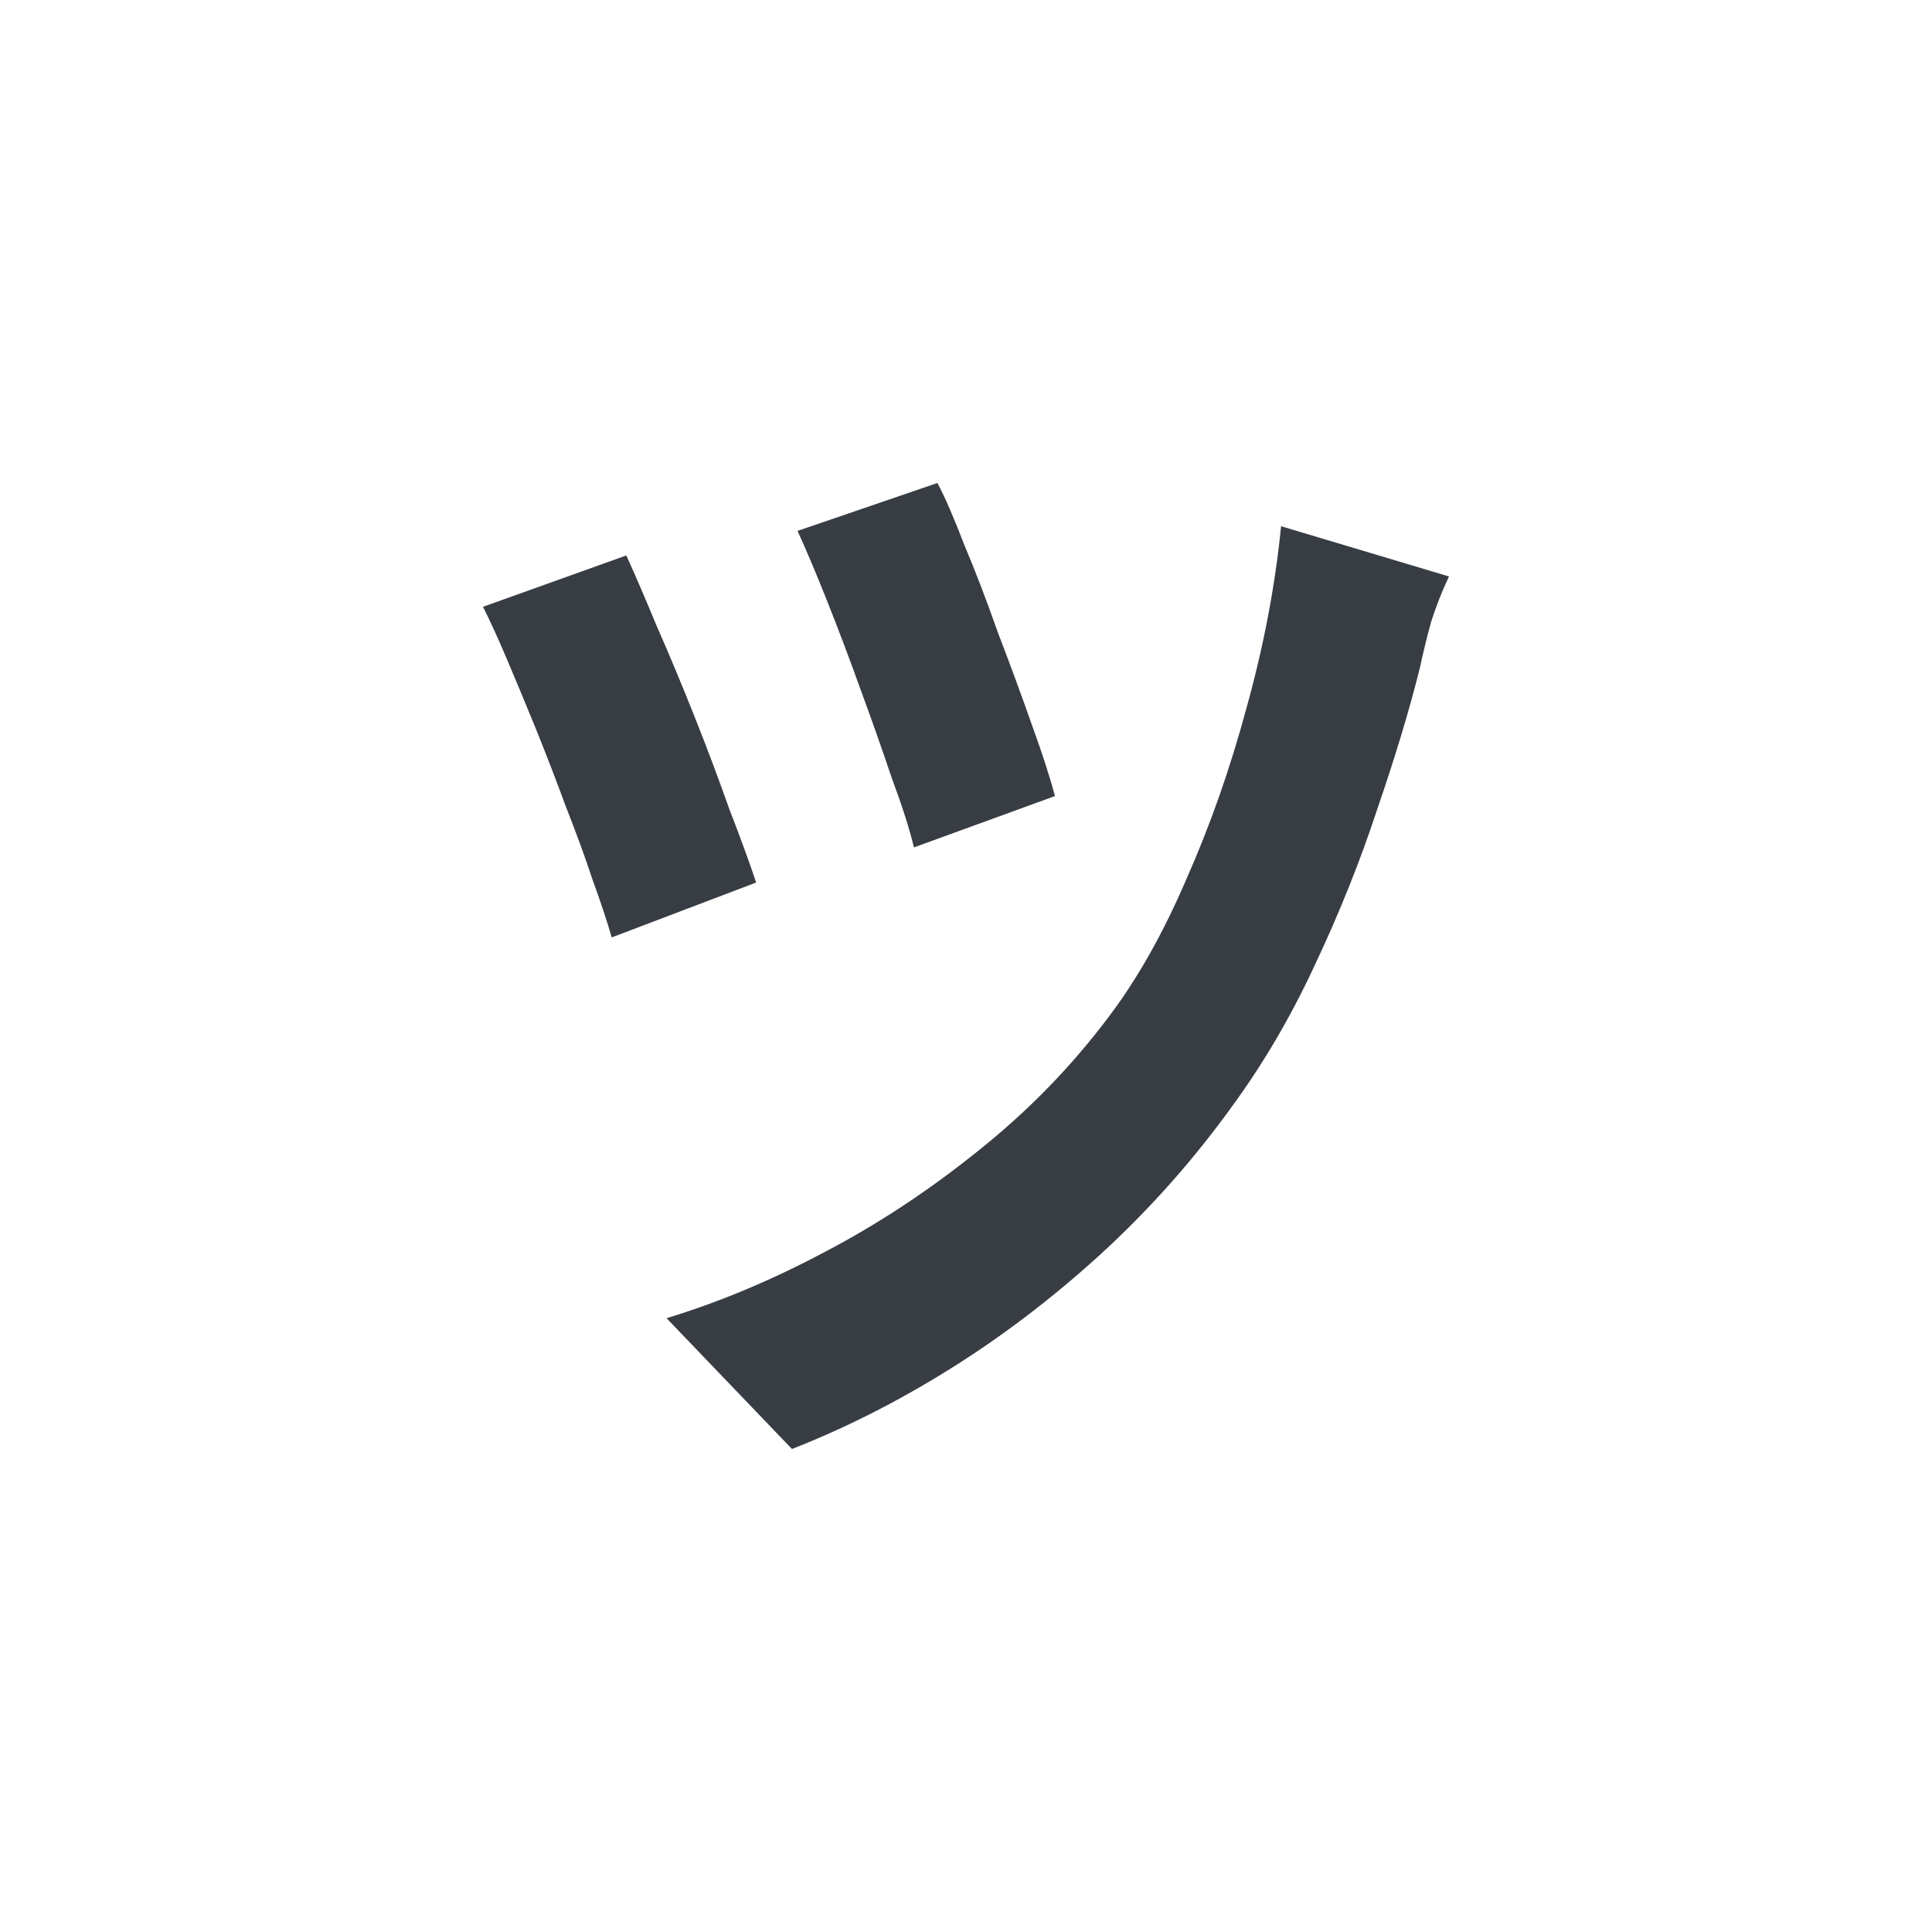
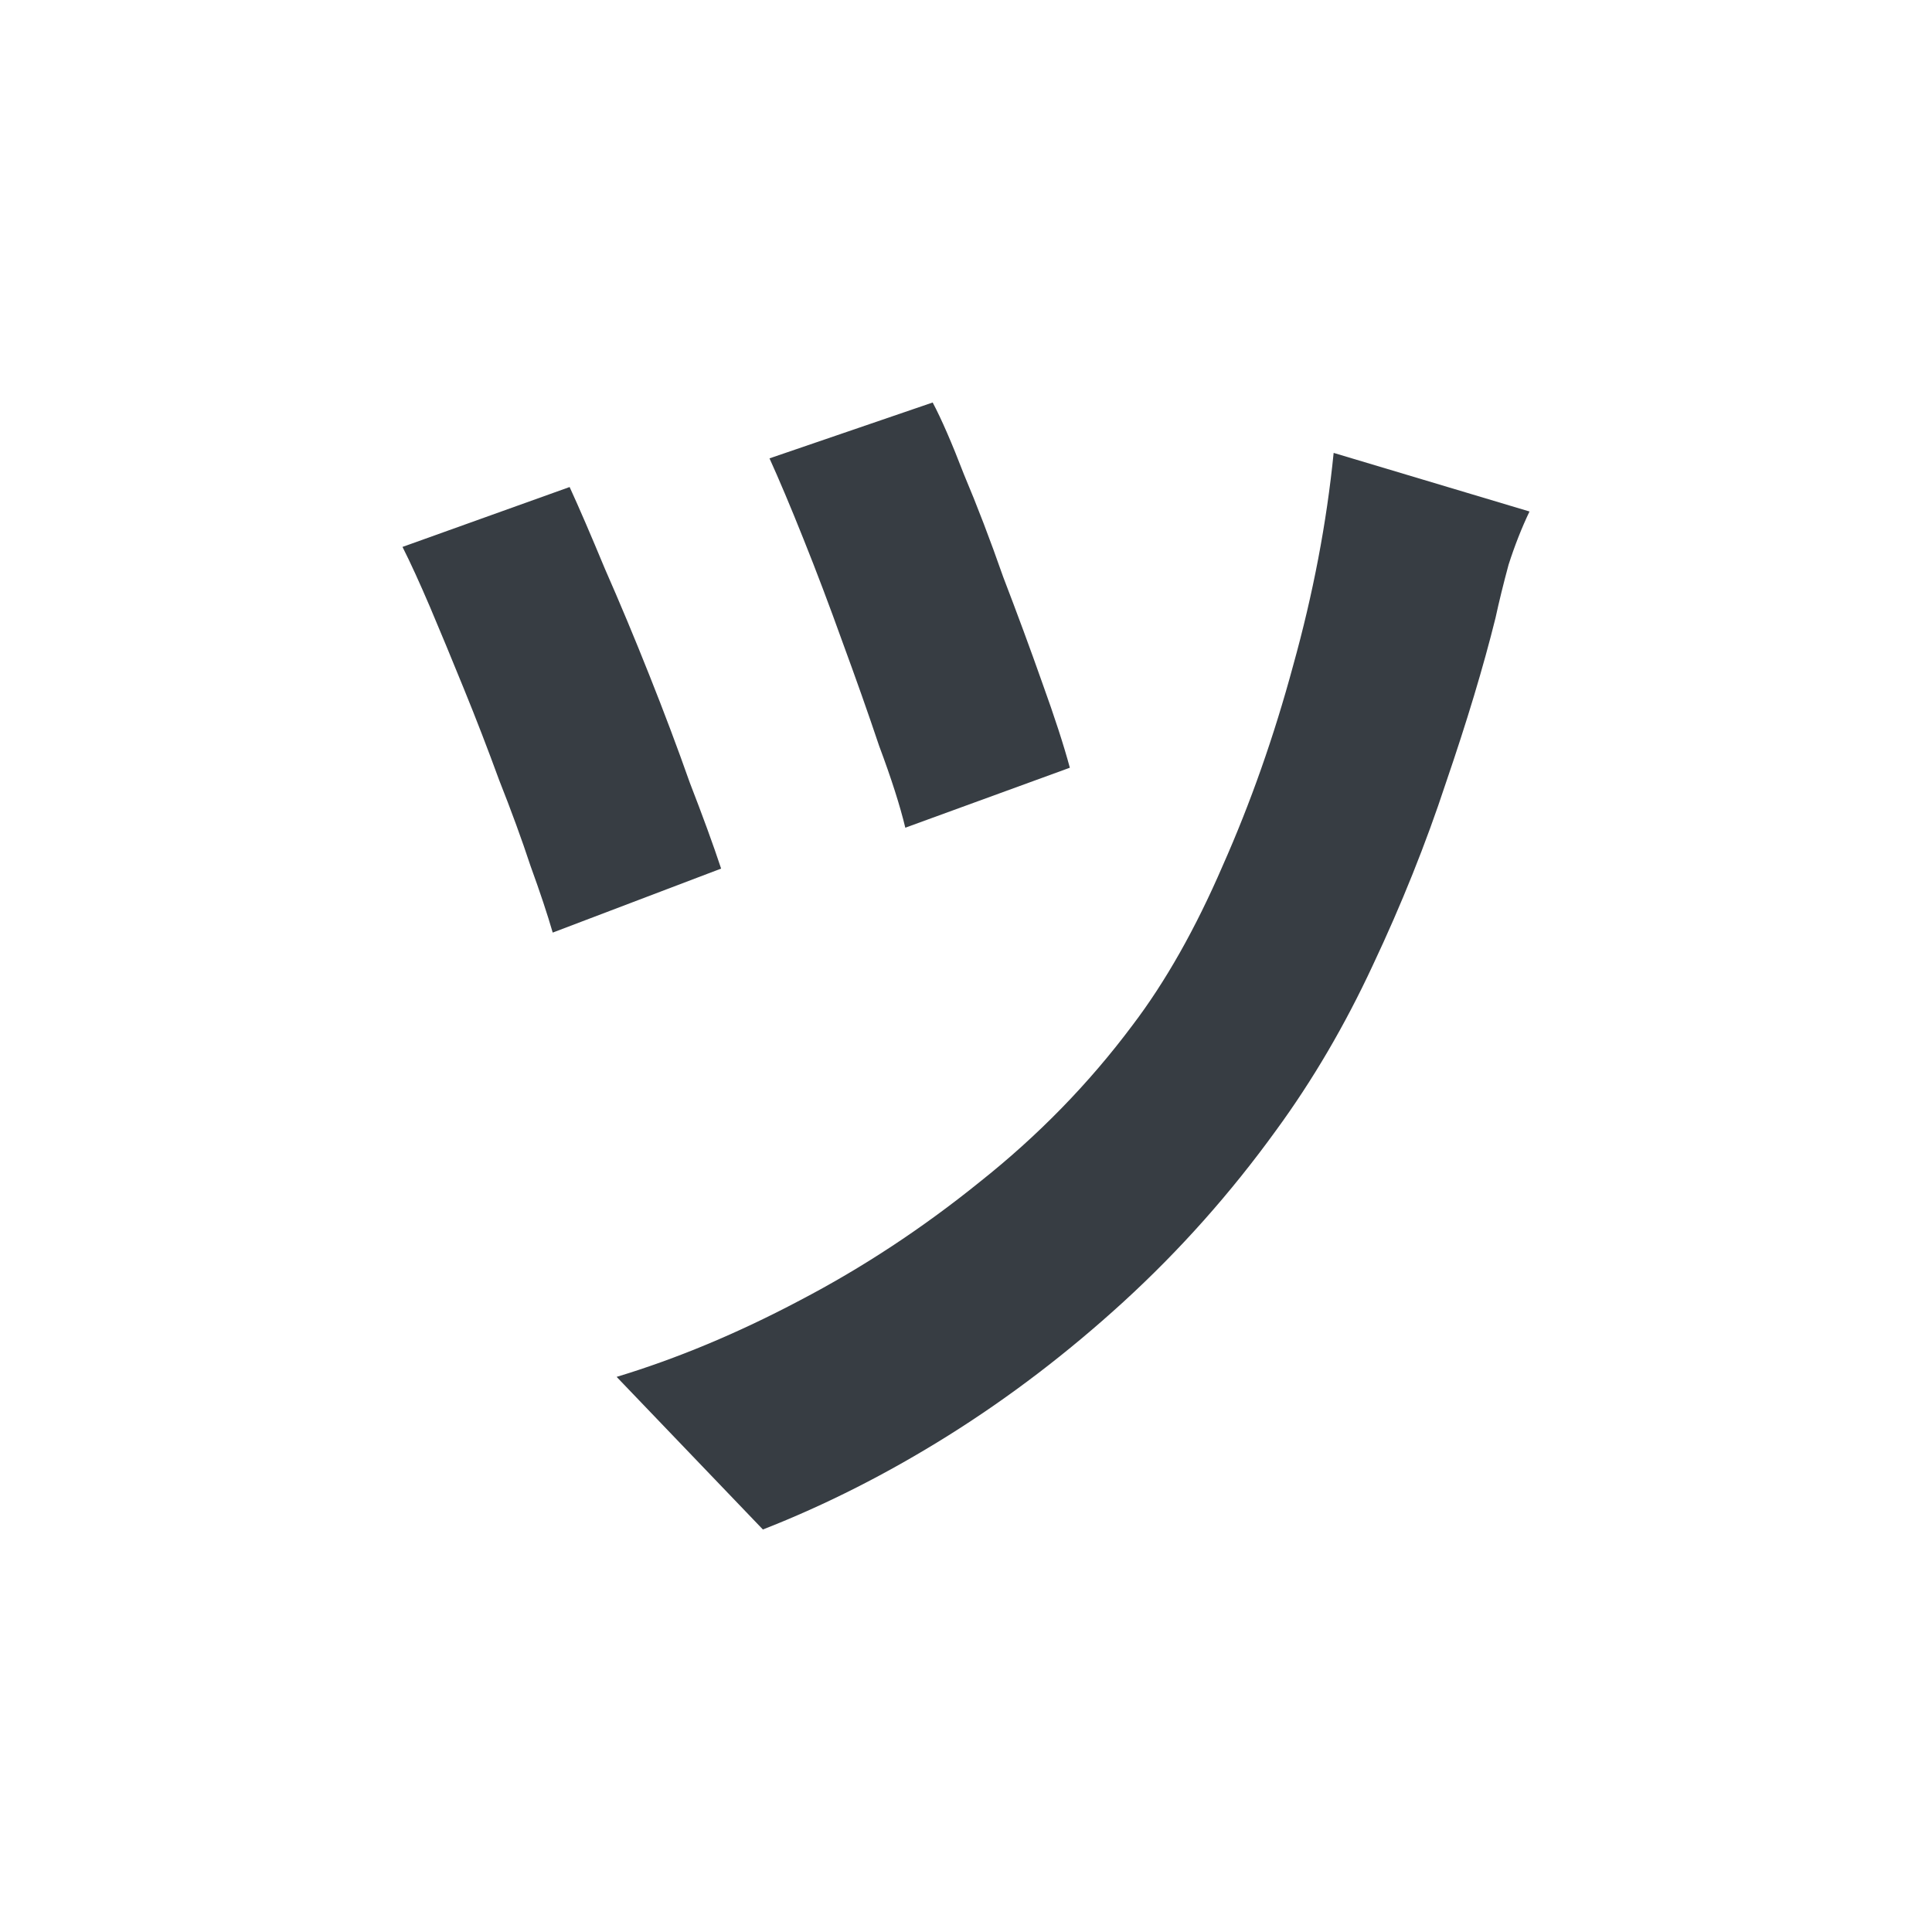
<svg xmlns="http://www.w3.org/2000/svg" width="24" height="24" viewBox="0 0 24 24" fill="none">
-   <path d="M11.645 6C11.738 6.174 11.849 6.43 11.979 6.769C12.118 7.098 12.257 7.461 12.396 7.857C12.545 8.244 12.684 8.622 12.813 8.989C12.943 9.347 13.041 9.647 13.105 9.889L11.353 10.527C11.298 10.295 11.205 10.005 11.075 9.657C10.955 9.299 10.825 8.931 10.686 8.554C10.547 8.167 10.408 7.799 10.269 7.451C10.13 7.103 10.009 6.817 9.907 6.595L11.645 6ZM18 7.161C17.917 7.335 17.842 7.524 17.777 7.727C17.722 7.93 17.676 8.118 17.639 8.293C17.509 8.815 17.333 9.4 17.11 10.048C16.897 10.697 16.637 11.345 16.331 11.993C16.035 12.631 15.692 13.216 15.302 13.748C14.82 14.416 14.278 15.025 13.676 15.577C13.082 16.119 12.461 16.593 11.812 16.999C11.163 17.405 10.505 17.739 9.838 18L8.28 16.375C8.92 16.181 9.569 15.911 10.227 15.562C10.895 15.214 11.534 14.793 12.146 14.3C12.767 13.806 13.309 13.25 13.773 12.631C14.125 12.167 14.445 11.601 14.732 10.934C15.029 10.266 15.279 9.555 15.483 8.8C15.696 8.036 15.84 7.282 15.914 6.537L18 7.161ZM7.78 6.9C7.882 7.122 8.007 7.412 8.155 7.77C8.313 8.128 8.47 8.505 8.628 8.902C8.786 9.299 8.929 9.681 9.059 10.048C9.198 10.406 9.309 10.711 9.393 10.963L7.599 11.645C7.543 11.451 7.465 11.214 7.363 10.934C7.27 10.653 7.159 10.348 7.029 10.019C6.908 9.69 6.783 9.366 6.654 9.047C6.524 8.728 6.403 8.438 6.292 8.177C6.181 7.915 6.083 7.703 6 7.538L7.78 6.9Z" fill="#373D43" />
+   <path id="Vector" d="M11.586 5C11.694 5.203 11.824 5.502 11.976 5.897C12.138 6.281 12.3 6.704 12.462 7.167C12.635 7.618 12.798 8.058 12.949 8.487C13.1 8.905 13.214 9.255 13.29 9.537L11.246 10.282C11.181 10.011 11.073 9.672 10.921 9.266C10.781 8.848 10.629 8.42 10.467 7.979C10.305 7.528 10.143 7.099 9.98 6.693C9.818 6.287 9.677 5.954 9.559 5.694L11.586 5ZM19 6.354C18.903 6.557 18.816 6.778 18.74 7.015C18.676 7.252 18.622 7.472 18.578 7.675C18.427 8.284 18.221 8.967 17.962 9.723C17.713 10.479 17.41 11.235 17.053 11.992C16.707 12.736 16.307 13.419 15.853 14.04C15.29 14.819 14.658 15.53 13.955 16.173C13.263 16.805 12.538 17.358 11.781 17.832C11.024 18.306 10.256 18.695 9.477 19L7.66 17.104C8.407 16.878 9.164 16.562 9.932 16.156C10.71 15.75 11.457 15.259 12.17 14.683C12.895 14.108 13.528 13.459 14.068 12.736C14.479 12.195 14.852 11.534 15.188 10.756C15.534 9.977 15.826 9.148 16.064 8.267C16.312 7.376 16.48 6.495 16.567 5.626L19 6.354ZM7.076 6.05C7.195 6.309 7.341 6.648 7.514 7.065C7.698 7.483 7.882 7.923 8.066 8.386C8.25 8.848 8.418 9.294 8.569 9.723C8.731 10.141 8.861 10.496 8.958 10.79L6.866 11.585C6.801 11.36 6.709 11.083 6.59 10.756C6.482 10.428 6.352 10.073 6.2 9.689C6.06 9.306 5.914 8.927 5.762 8.555C5.611 8.183 5.47 7.844 5.341 7.539C5.211 7.235 5.097 6.986 5 6.794L7.076 6.05Z" fill="#373D43" />
</svg>
